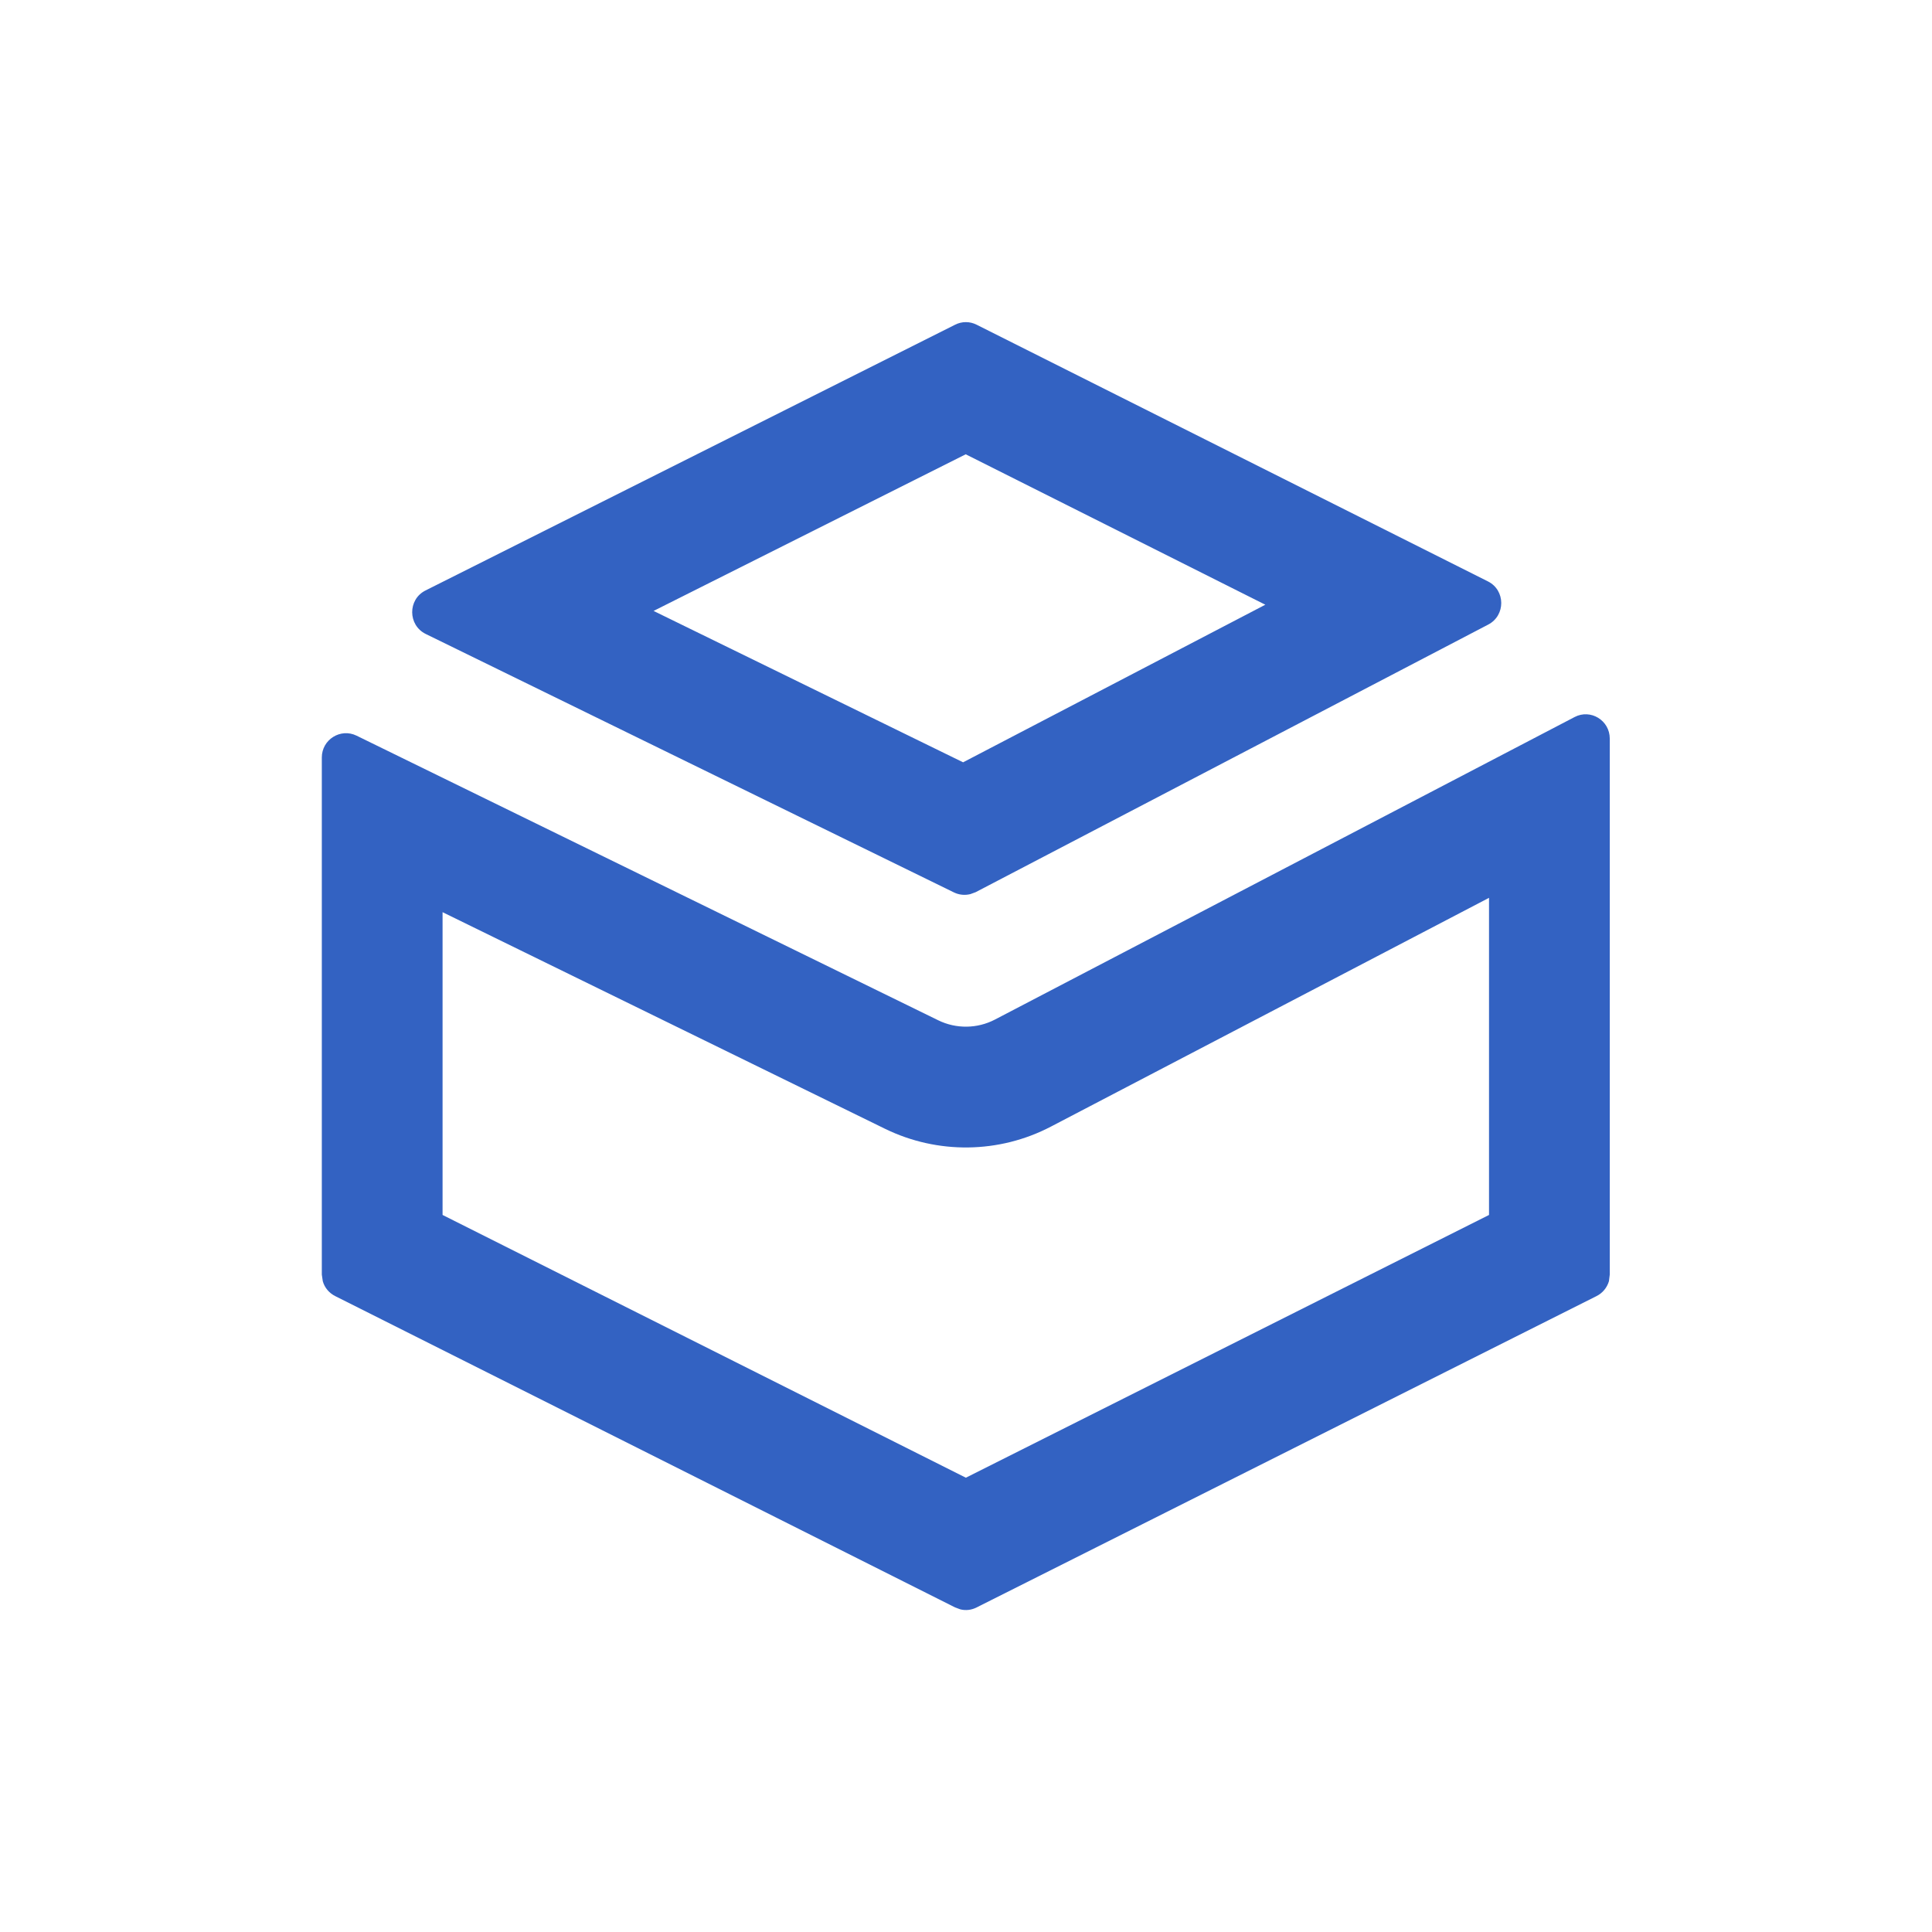
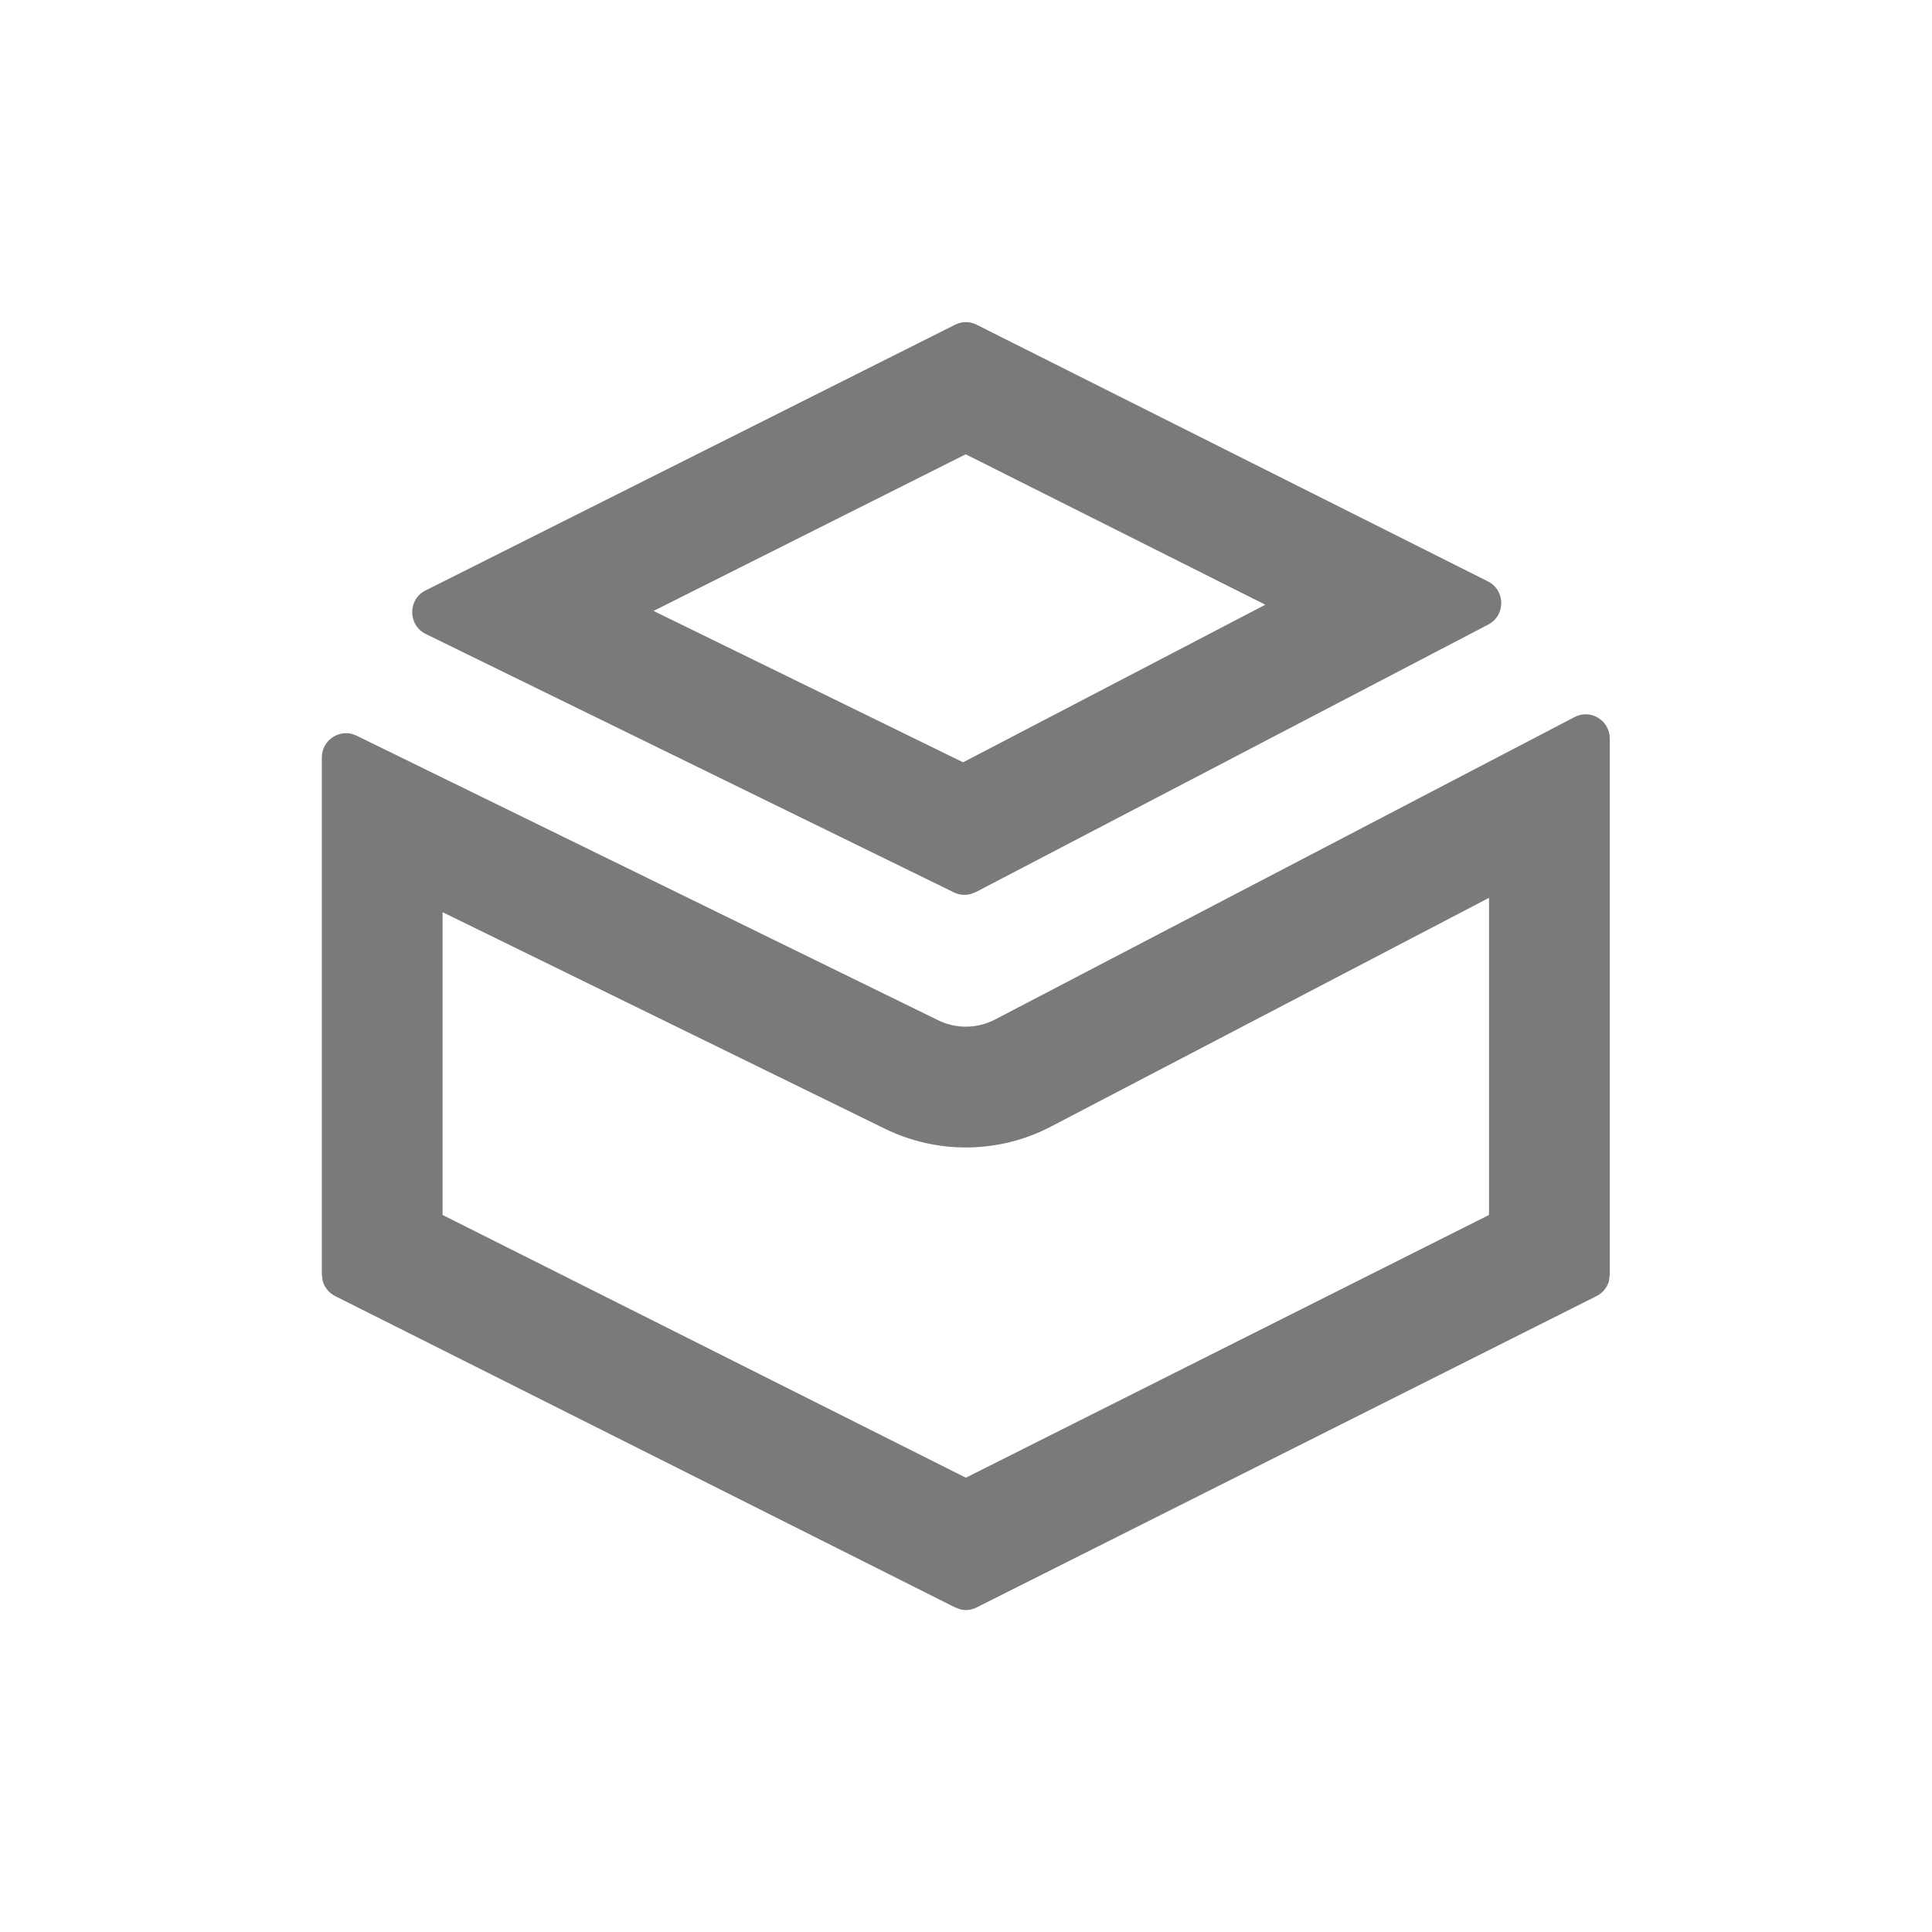
<svg xmlns="http://www.w3.org/2000/svg" width="14" height="14" viewBox="0 0 14 14" fill="none">
-   <path d="M7.615 8.164C7.24 8.36 6.793 8.365 6.414 8.18L3.207 6.61V8.804L6.999 10.708L10.79 8.804V6.506L7.615 8.164ZM6.921 2.353C6.97 2.328 7.028 2.328 7.077 2.353L10.782 4.213C10.91 4.277 10.911 4.46 10.784 4.526L7.07 6.465L7.032 6.479C6.992 6.489 6.95 6.485 6.913 6.467L3.085 4.594C2.955 4.53 2.954 4.344 3.083 4.279L6.921 2.353ZM4.736 4.427L6.979 5.524L9.169 4.382L6.998 3.292L4.736 4.427ZM11.659 9.284C11.645 9.331 11.613 9.37 11.569 9.392L7.077 11.648C7.04 11.667 6.998 11.672 6.959 11.662L6.921 11.648L2.429 9.392C2.385 9.37 2.352 9.331 2.339 9.284L2.332 9.236V5.489C2.332 5.359 2.468 5.274 2.584 5.331L6.798 7.393C6.928 7.457 7.082 7.455 7.21 7.388L11.41 5.196C11.526 5.135 11.665 5.22 11.665 5.352V9.236L11.659 9.284Z" fill="#3362C2" />
+   <path d="M7.615 8.164C7.24 8.36 6.793 8.365 6.414 8.18L3.207 6.61V8.804L6.999 10.708L10.79 8.804V6.506L7.615 8.164ZM6.921 2.353C6.97 2.328 7.028 2.328 7.077 2.353L10.782 4.213C10.91 4.277 10.911 4.46 10.784 4.526L7.07 6.465L7.032 6.479C6.992 6.489 6.95 6.485 6.913 6.467L3.085 4.594C2.955 4.53 2.954 4.344 3.083 4.279L6.921 2.353ZM4.736 4.427L6.979 5.524L9.169 4.382L6.998 3.292L4.736 4.427ZM11.659 9.284C11.645 9.331 11.613 9.37 11.569 9.392L7.077 11.648C7.04 11.667 6.998 11.672 6.959 11.662L6.921 11.648L2.429 9.392C2.385 9.37 2.352 9.331 2.339 9.284L2.332 9.236V5.489C2.332 5.359 2.468 5.274 2.584 5.331L6.798 7.393C6.928 7.457 7.082 7.455 7.21 7.388L11.41 5.196C11.526 5.135 11.665 5.22 11.665 5.352V9.236L11.659 9.284Z" fill="#797A7B" />
</svg>
